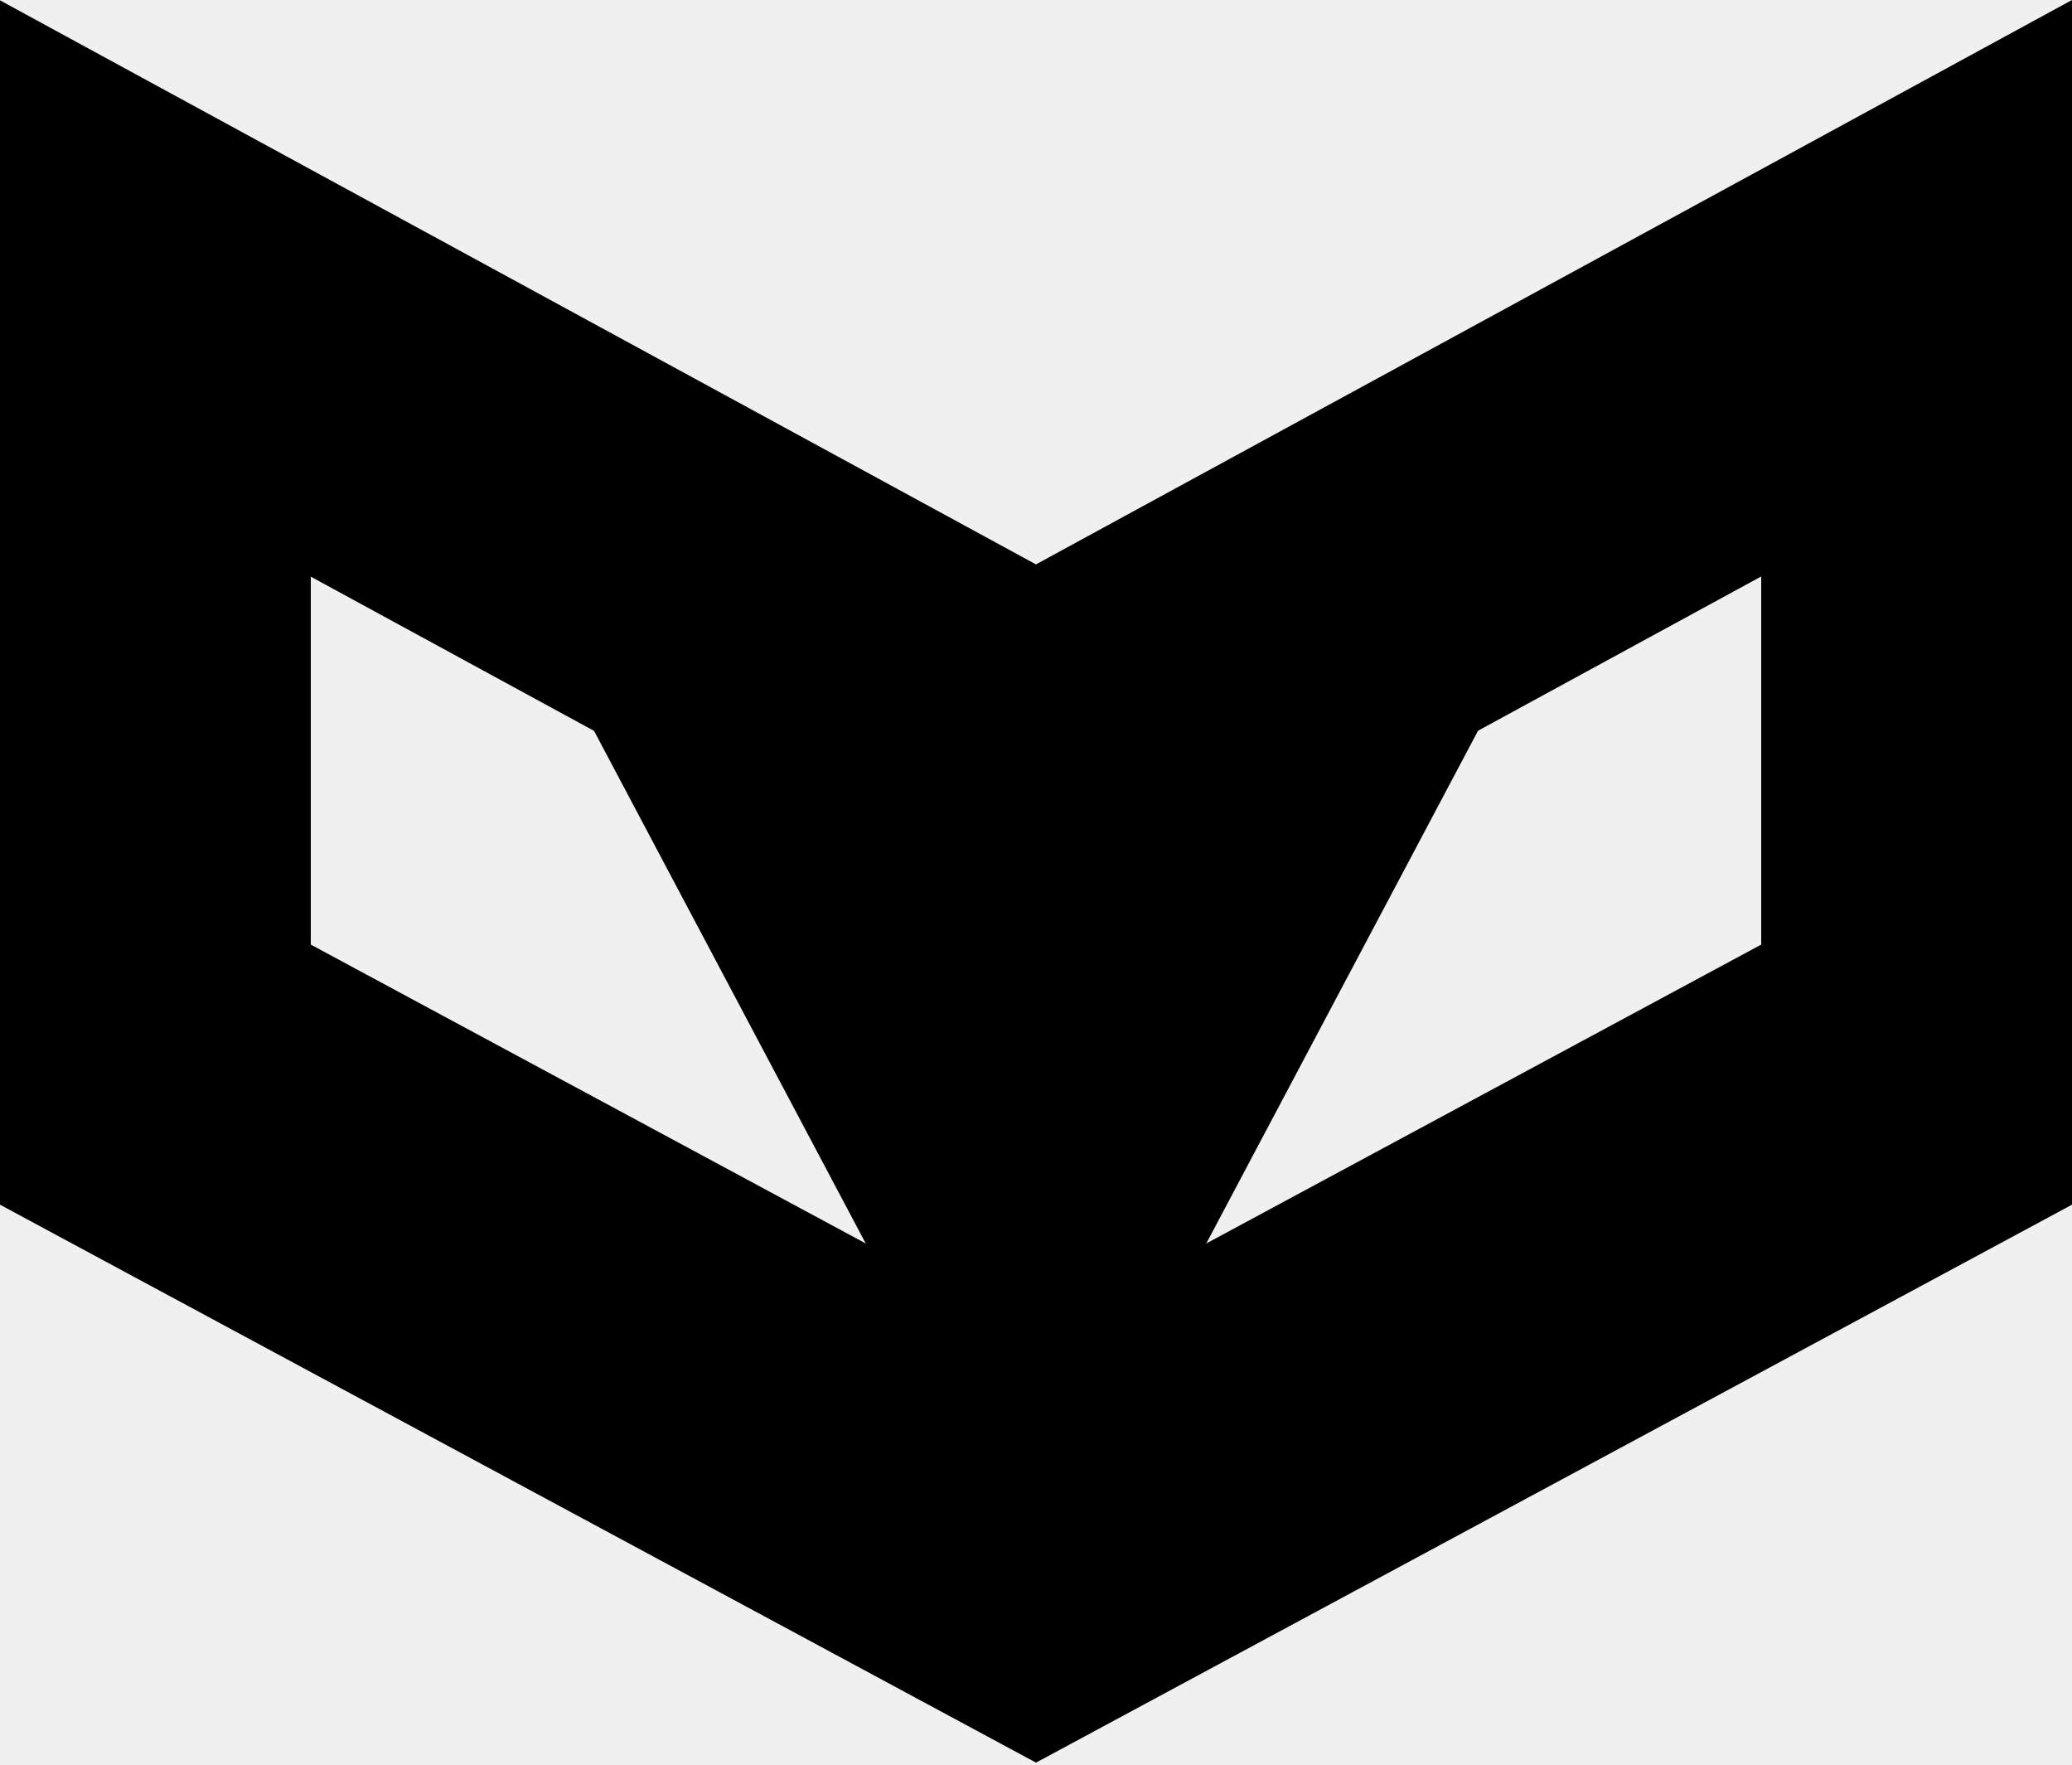
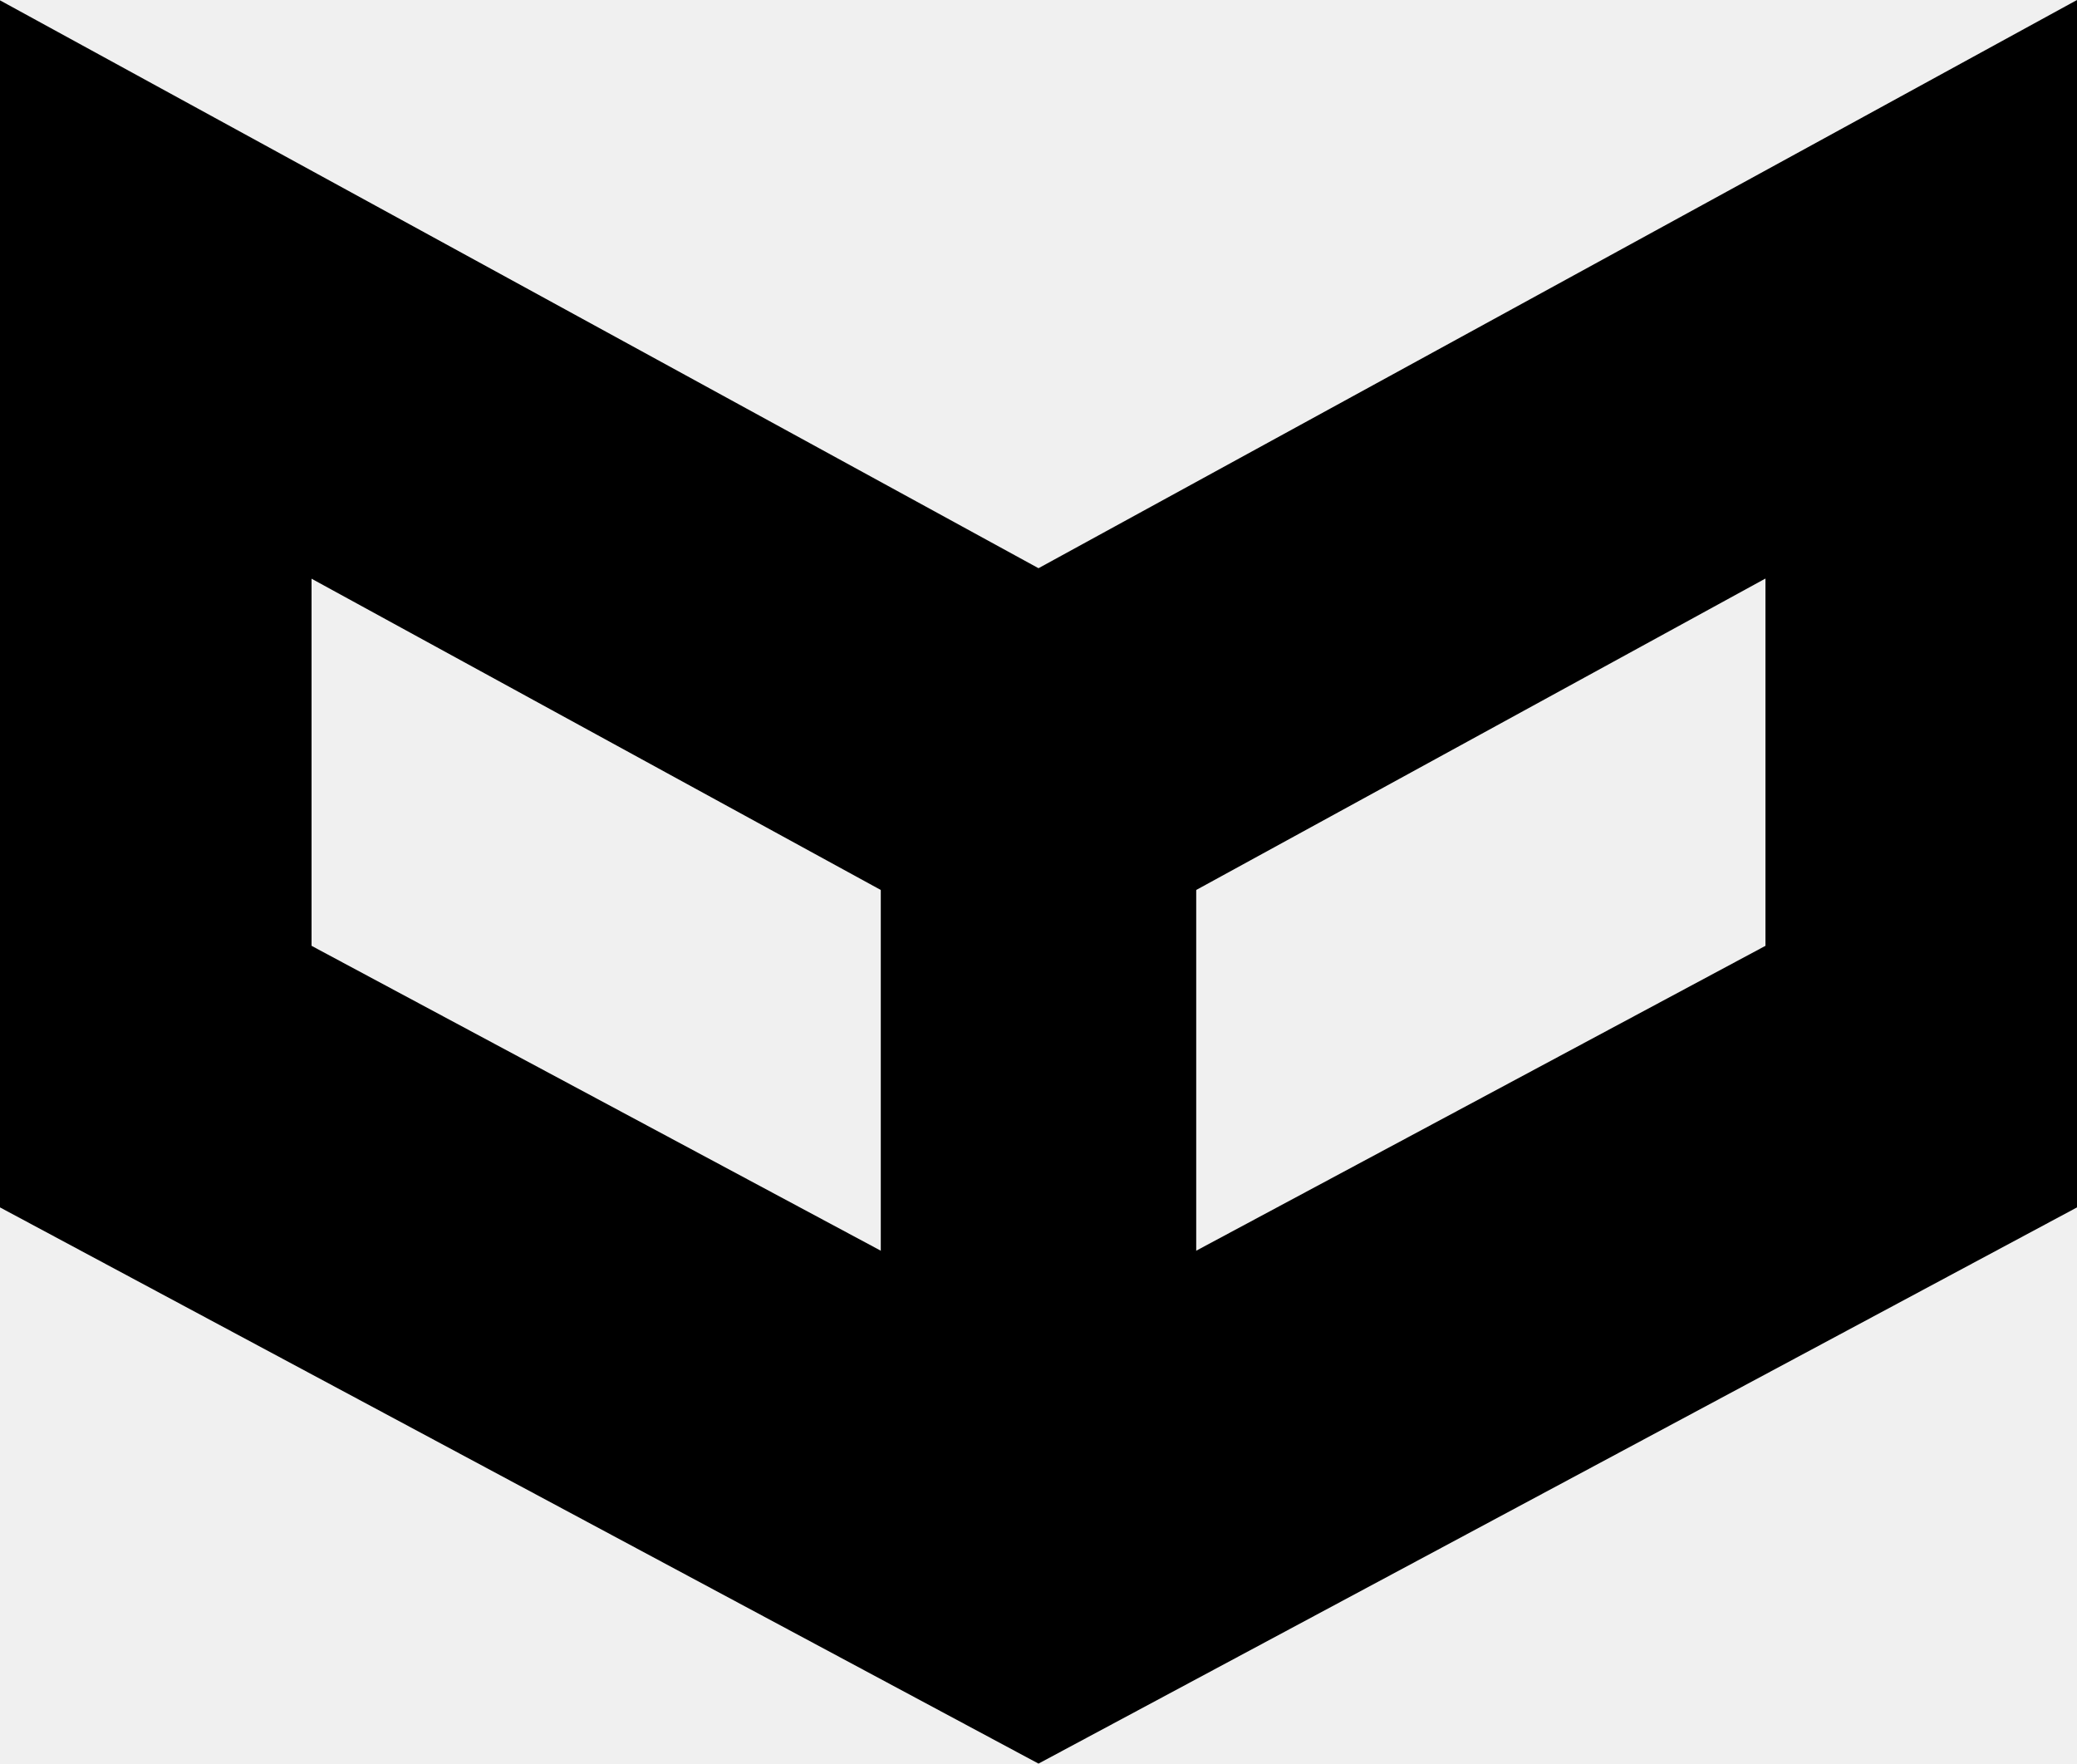
- <svg xmlns="http://www.w3.org/2000/svg" viewBox="0 0 848 722" style="fill-rule:evenodd;clip-rule:evenodd;stroke-linejoin:round;stroke-miterlimit:2;">
+ <svg xmlns="http://www.w3.org/2000/svg" viewBox="0 0 848 720">
  <style>
    g { fill: #000; }
    @media (prefers-color-scheme: dark) {
      g { fill: #fff; }
    }
  </style>
  <g>
-     <rect x="-0" y="143.1" width="127.2" height="303.778" />
+     <rect x="0" y="143.1" width="127.2" height="303.778" />
    <rect x="720.8" y="153.7" width="127.2" height="323.767" />
    <rect x="359.608" y="291.909" width="128.783" height="323.767" />
-     <path d="M424,546.287l0,174.9l-424,-228.287l0,-174.9l424,228.287Z" />
-     <path d="M848,318l0,174.9l-424,228.287l0,-174.9l424,-228.287Z" />
-     <path d="M424,230.938l0,166.562l-424,-230.798l0,-166.562l424,230.798Z" />
-     <path d="M424,230.915l-0,166.585l424,-230.915l0,-166.585l-424,230.915Z" />
-     <path d="M424,640.222l186.56,-351.902l-373.12,0l186.56,351.902Z" />
+     <path d="M424,545.061l0,174.9l-424,-227.061l0,-174.9l424,227.061Z" />
+     <path d="M848,318l0,174.9l-424,227.061l-0,-174.9l424,-227.061Z" />
+     <path d="M424,231.961l0,166.562l-424,-231.821l0,-166.562l424,231.821Z" />
+     <path d="M424,231.961l-0,166.585l424,-231.961l0,-166.585l-424,231.961Z" />
  </g>
</svg>
